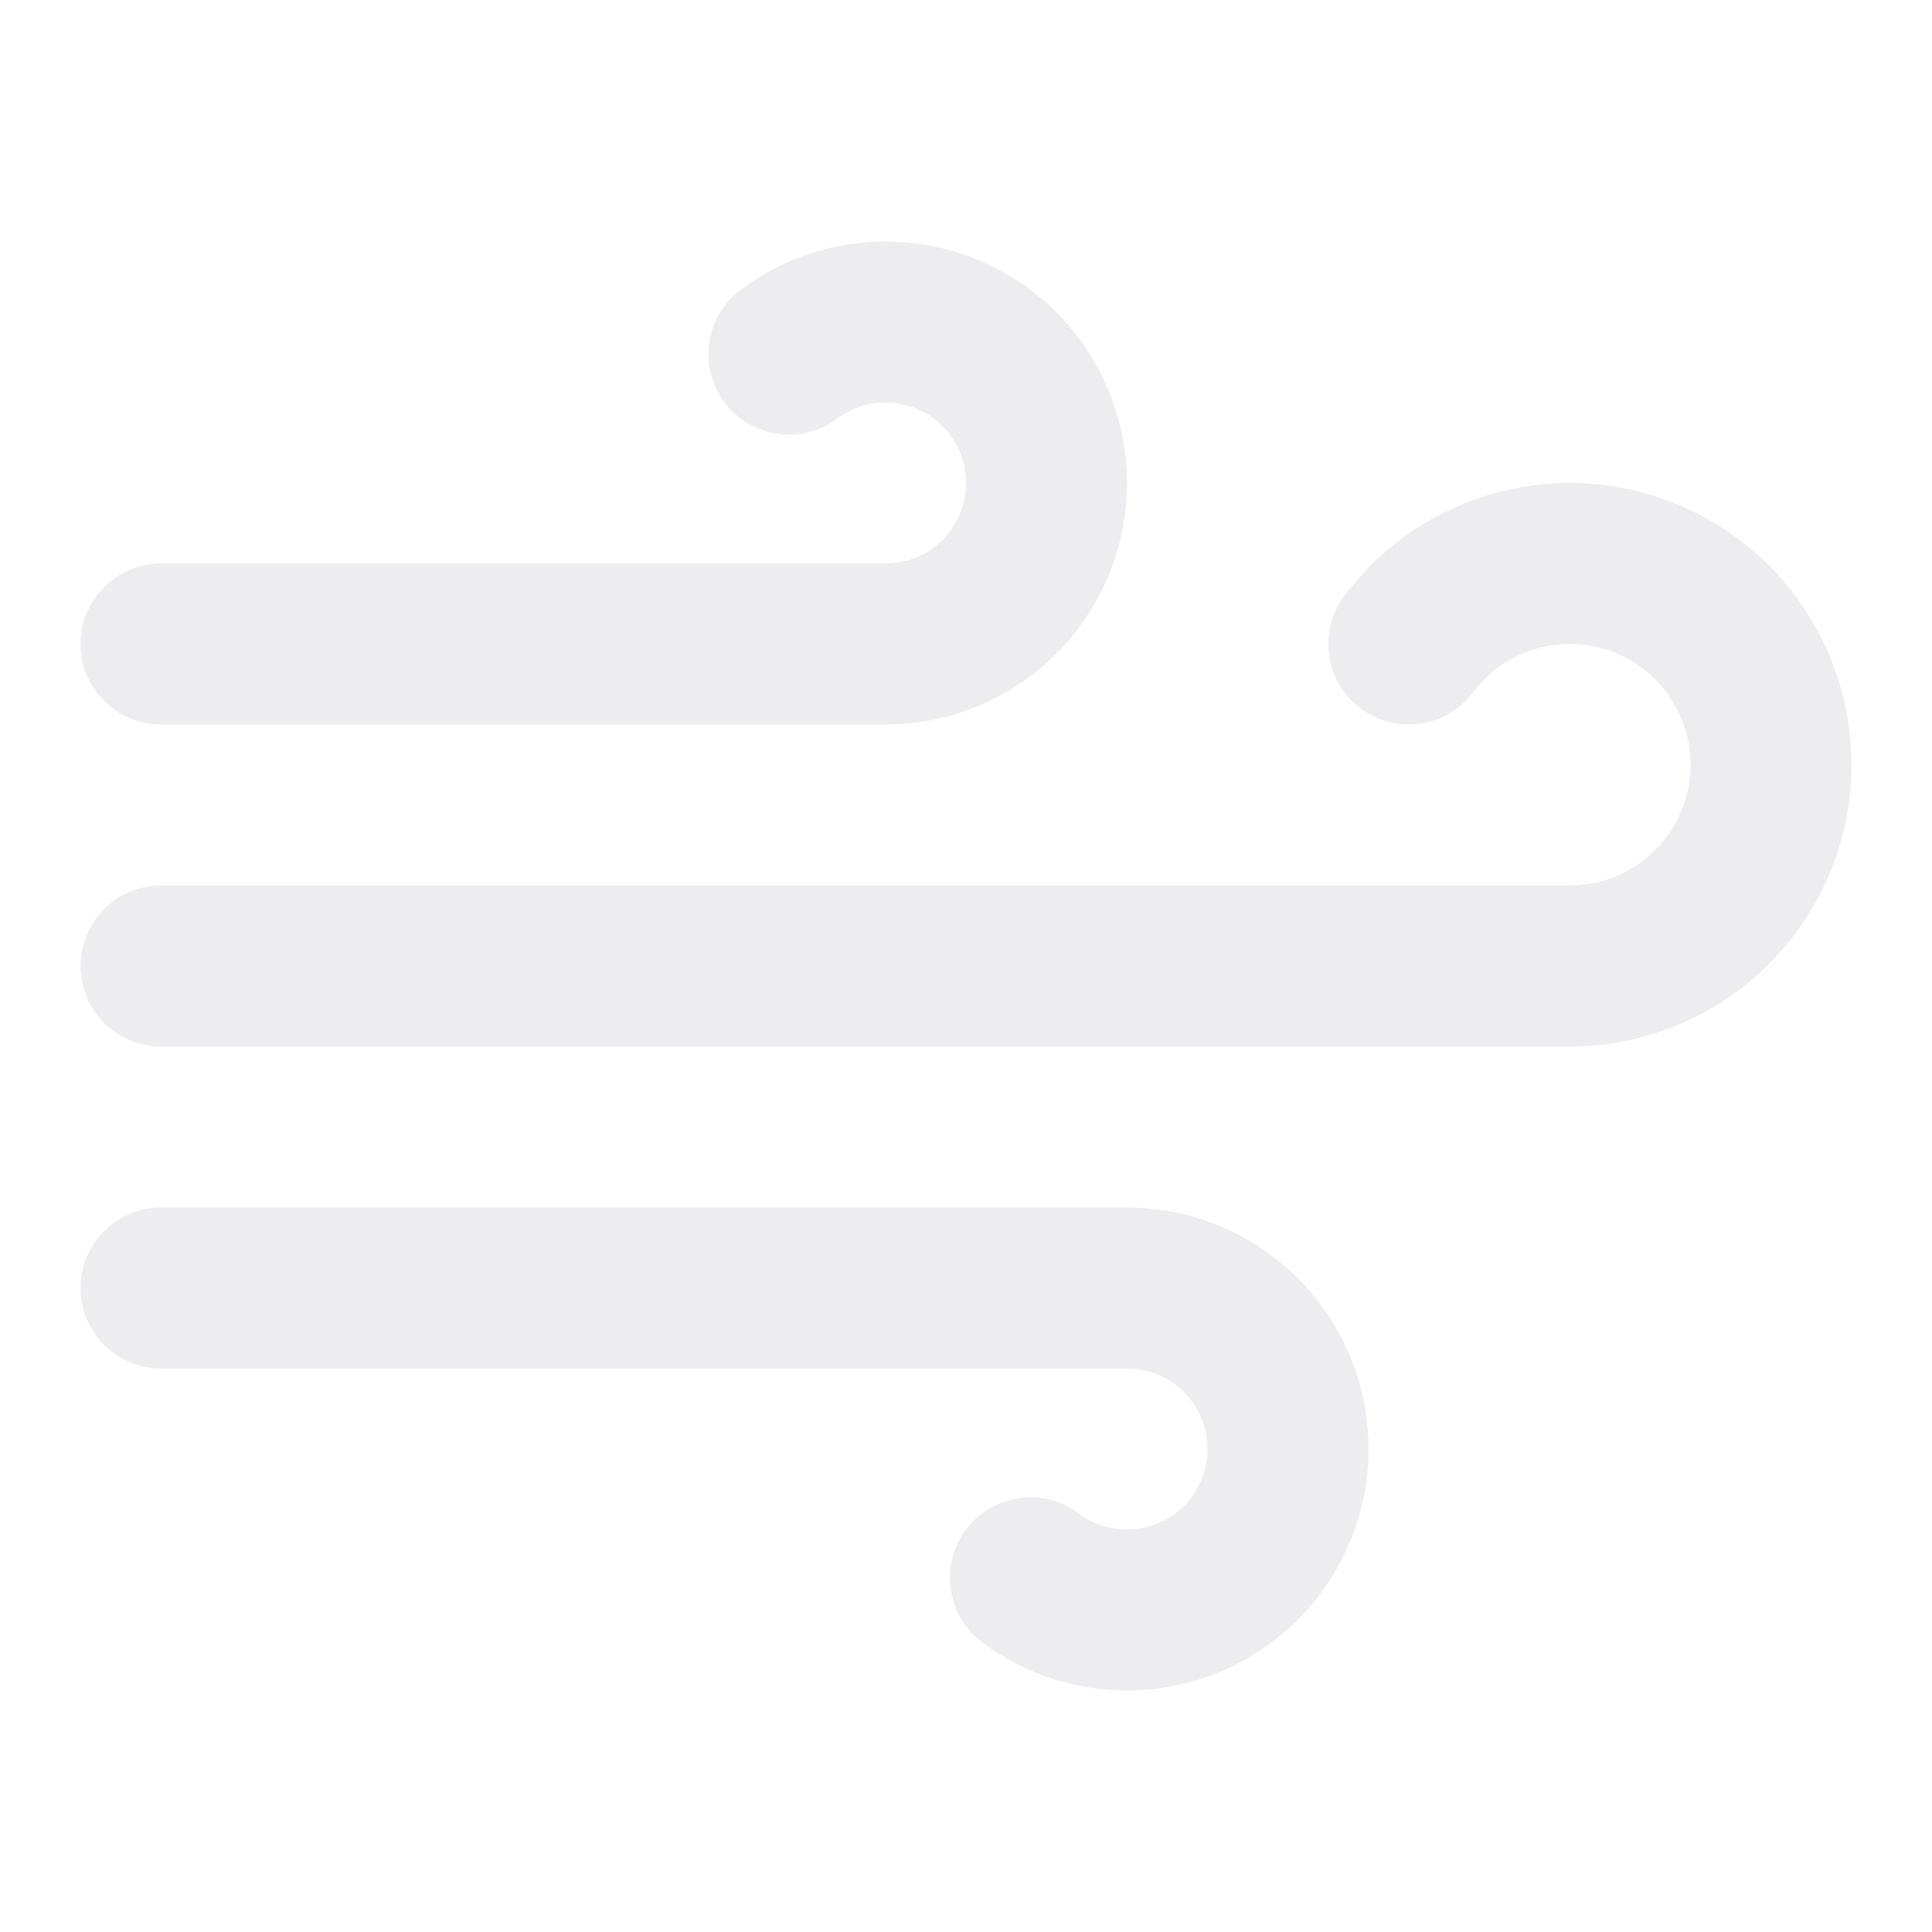
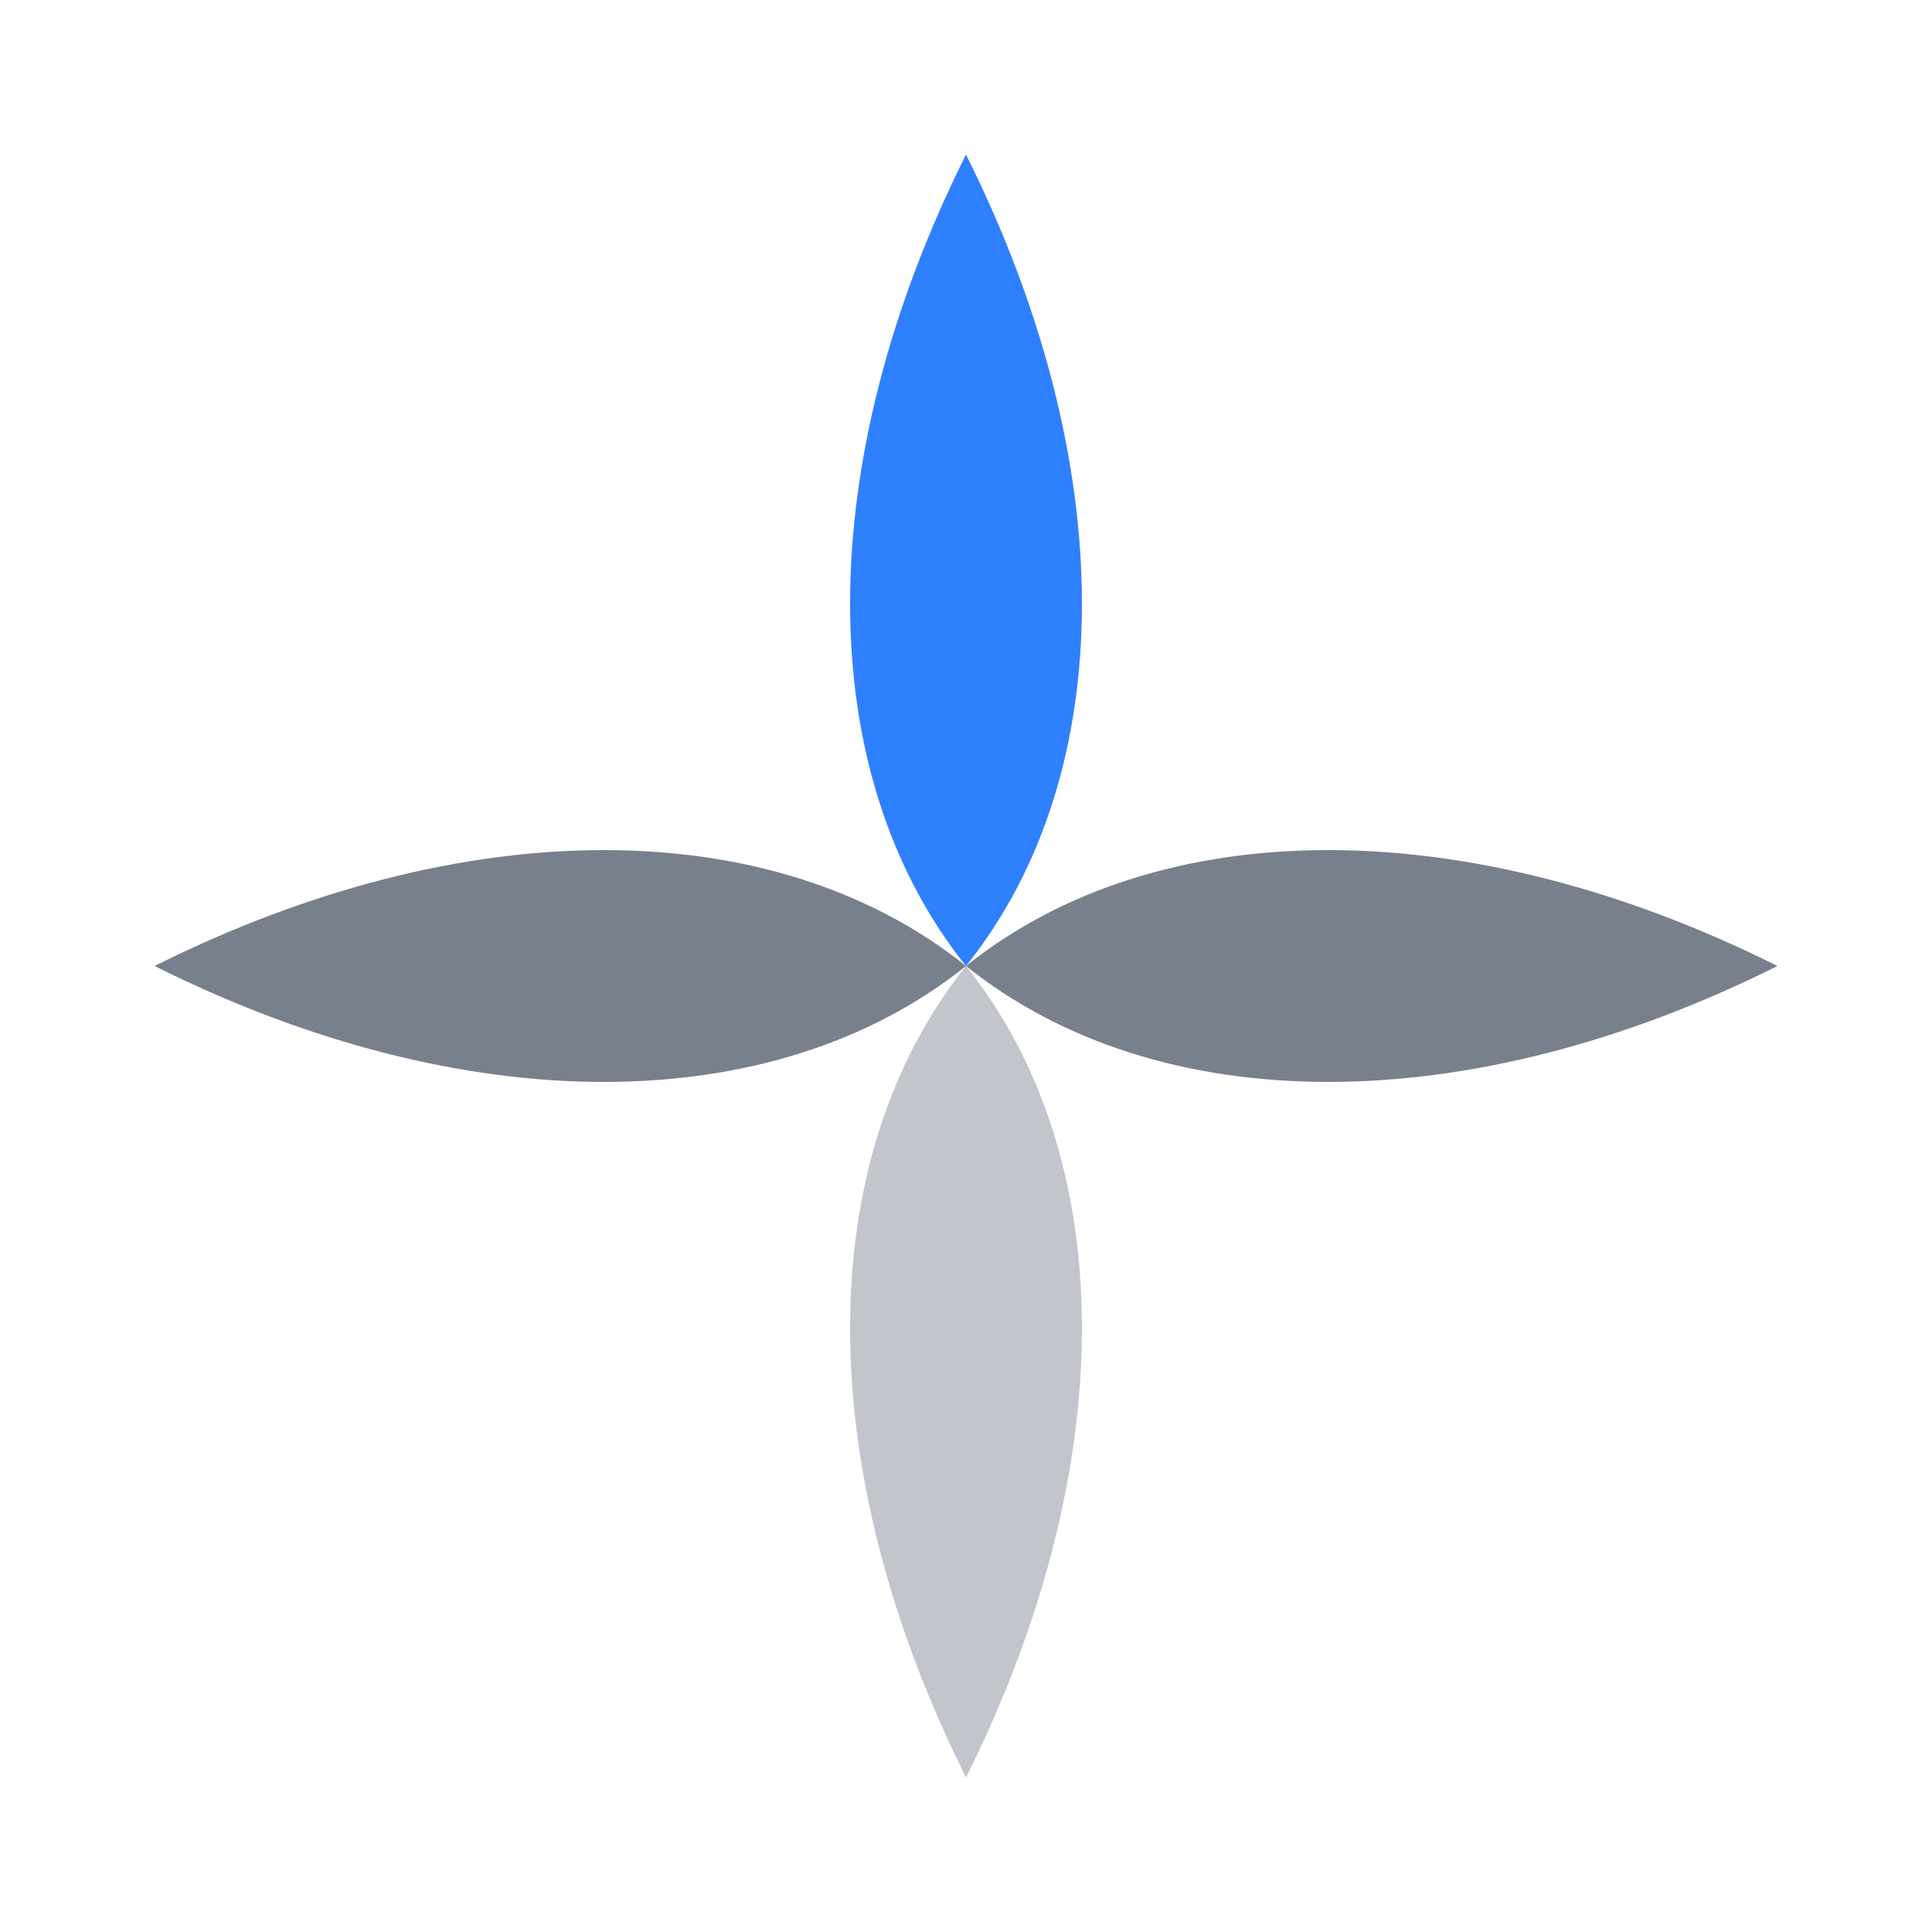
- <svg xmlns="http://www.w3.org/2000/svg" width="48" height="48" viewBox="0 0 24 24" fill="none" stroke="#ededef" stroke-width="2" stroke-linecap="round" stroke-linejoin="round">
-   <path d="M12.8 19.6A2 2 0 1 0 14 16H2" />
-   <path d="M17.5 8a2.5 2.5 0 1 1 2 4H2" />
-   <path d="M9.8 4.4A2 2 0 1 1 11 8H2" />
+ <svg xmlns="http://www.w3.org/2000/svg" width="96" height="96" viewBox="-50 -50 100 100">
+   <path d="M0 -42 C 8 -26, 8 -10, 0 0 C -8 -10, -8 -26, 0 -42 Z" fill="#2f80ff" />
+   <path d="M0 42 C 8 26, 8 10, 0 0 C -8 10, -8 26, 0 42 Z" fill="#0a1730" opacity="0.25" />
+   <path d="M-42 0 C -26 -8, -10 -8, 0 0 C -10 8, -26 8, -42 0 Z" fill="#0a1730" opacity="0.55" />
+   <path d="M42 0 C 26 -8, 10 -8, 0 0 C 10 8, 26 8, 42 0 Z" fill="#0a1730" opacity="0.55" />
</svg>
